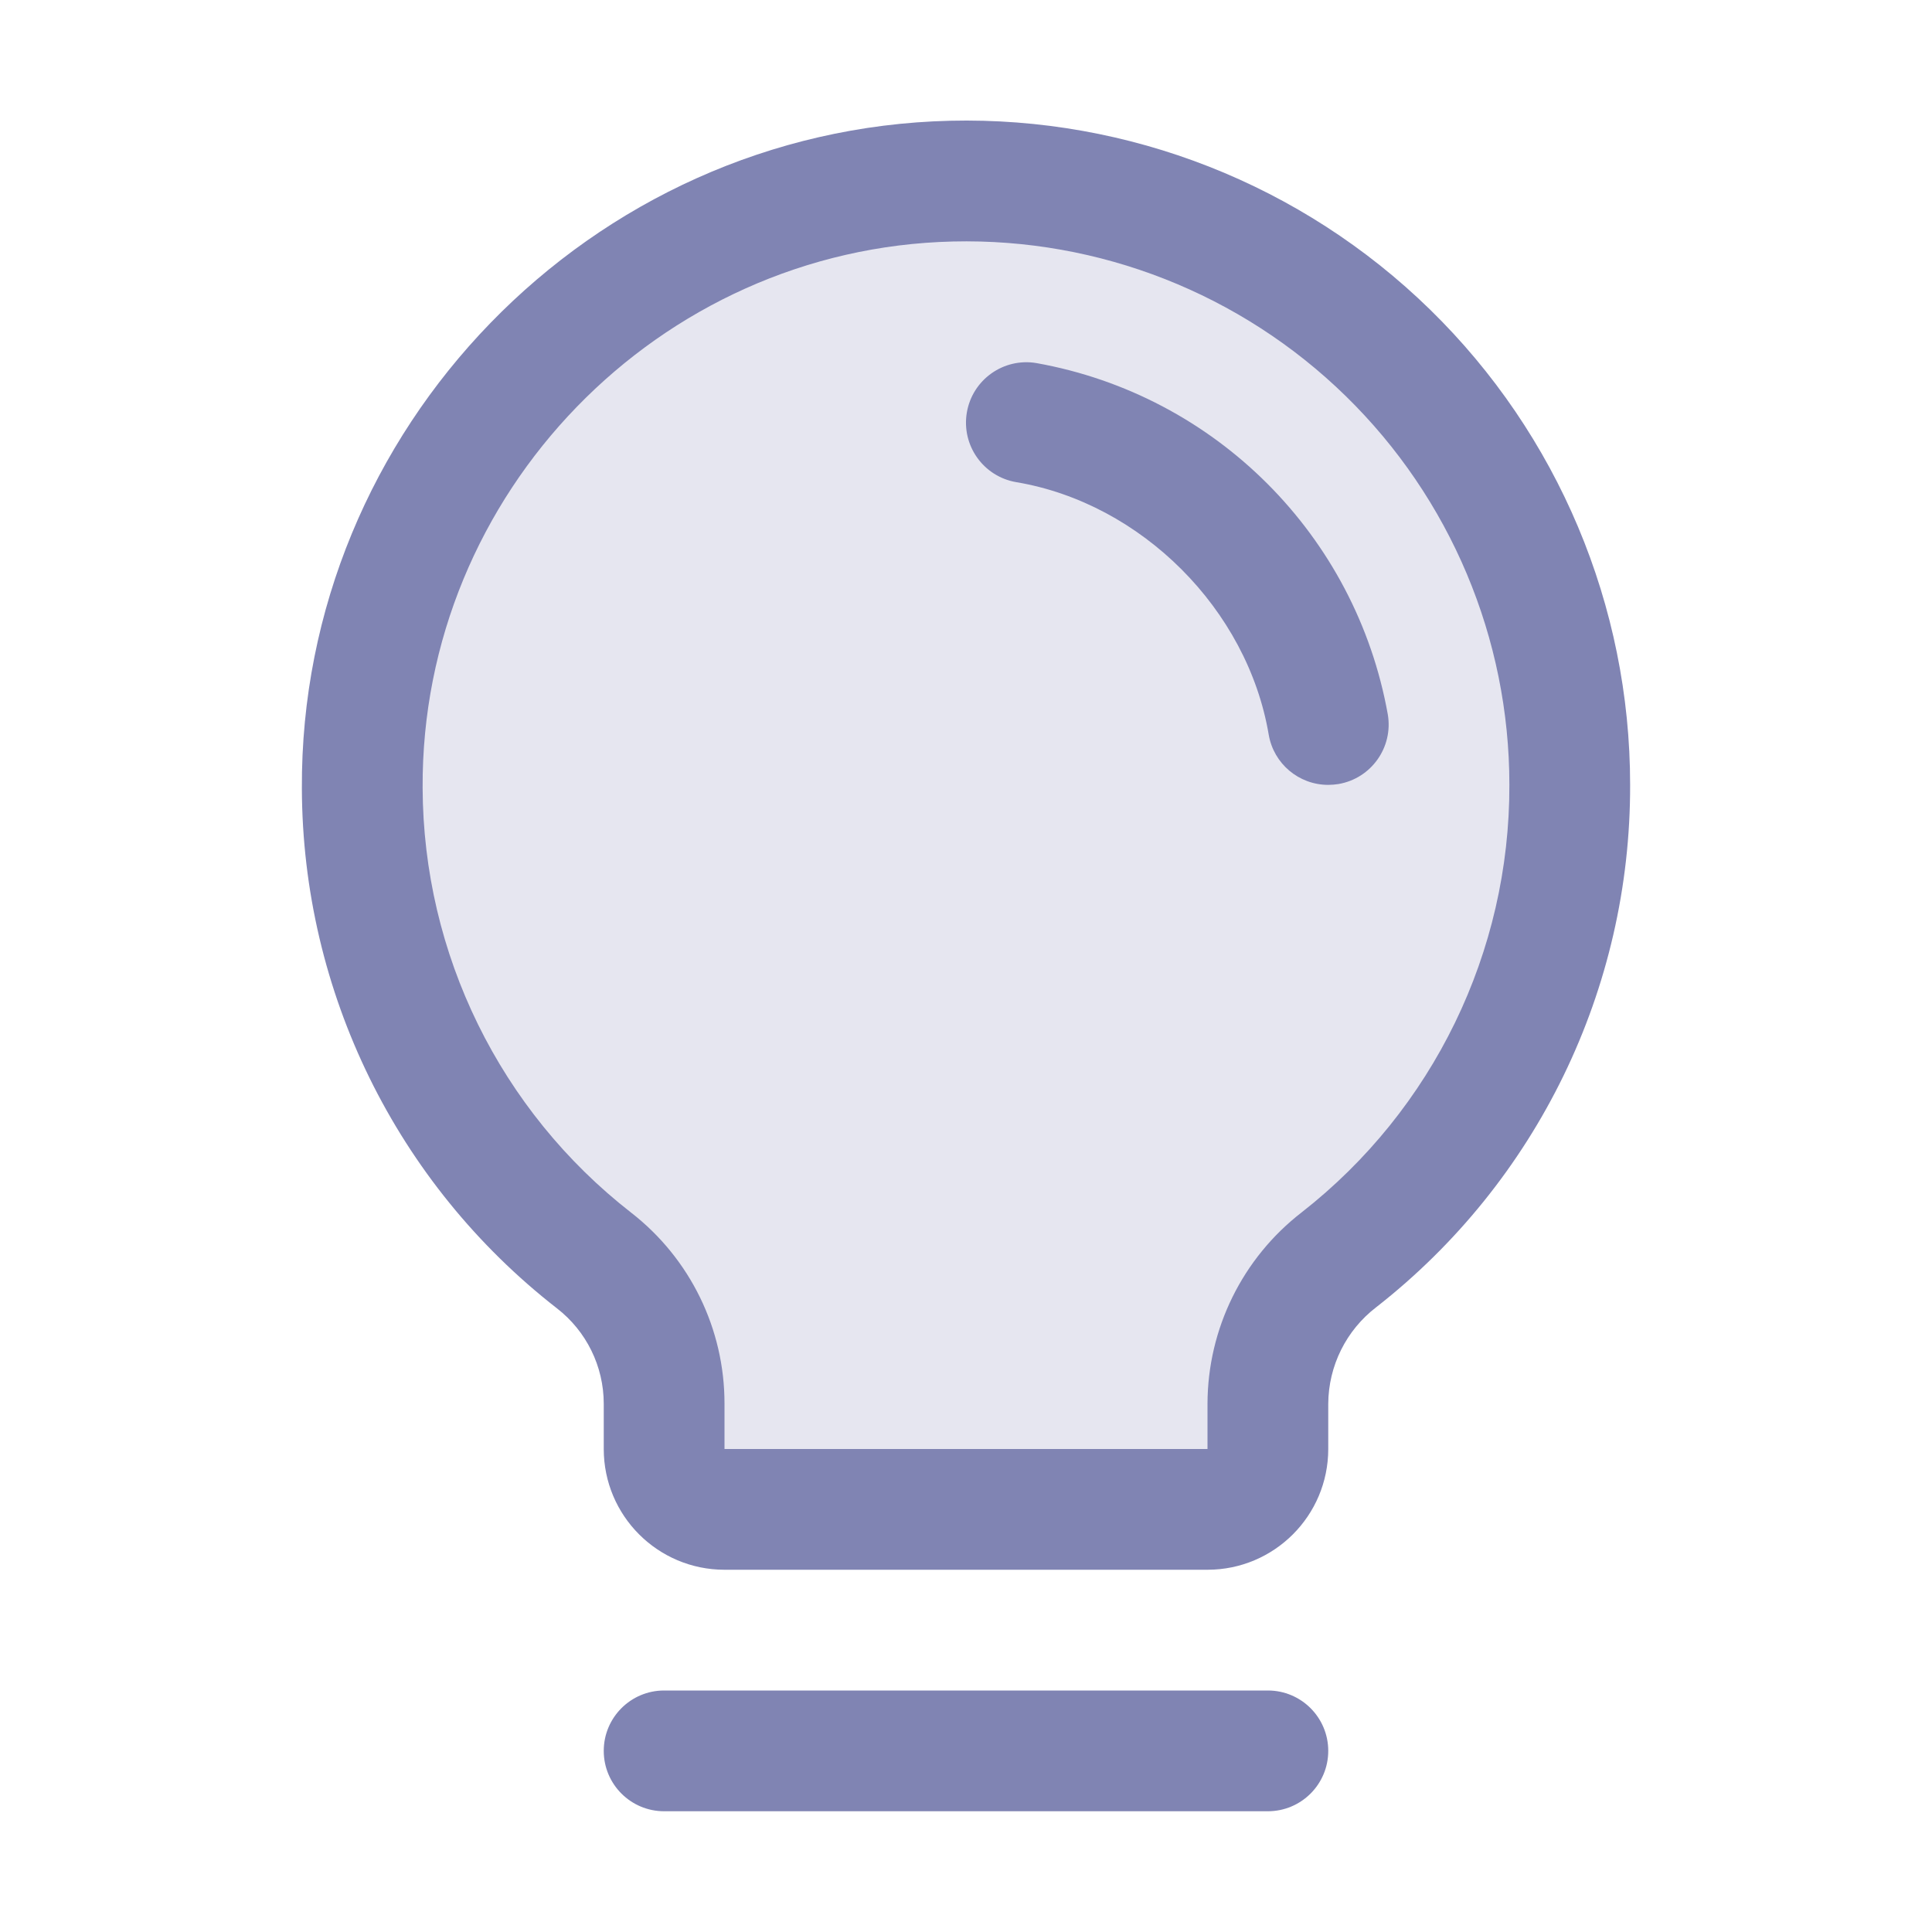
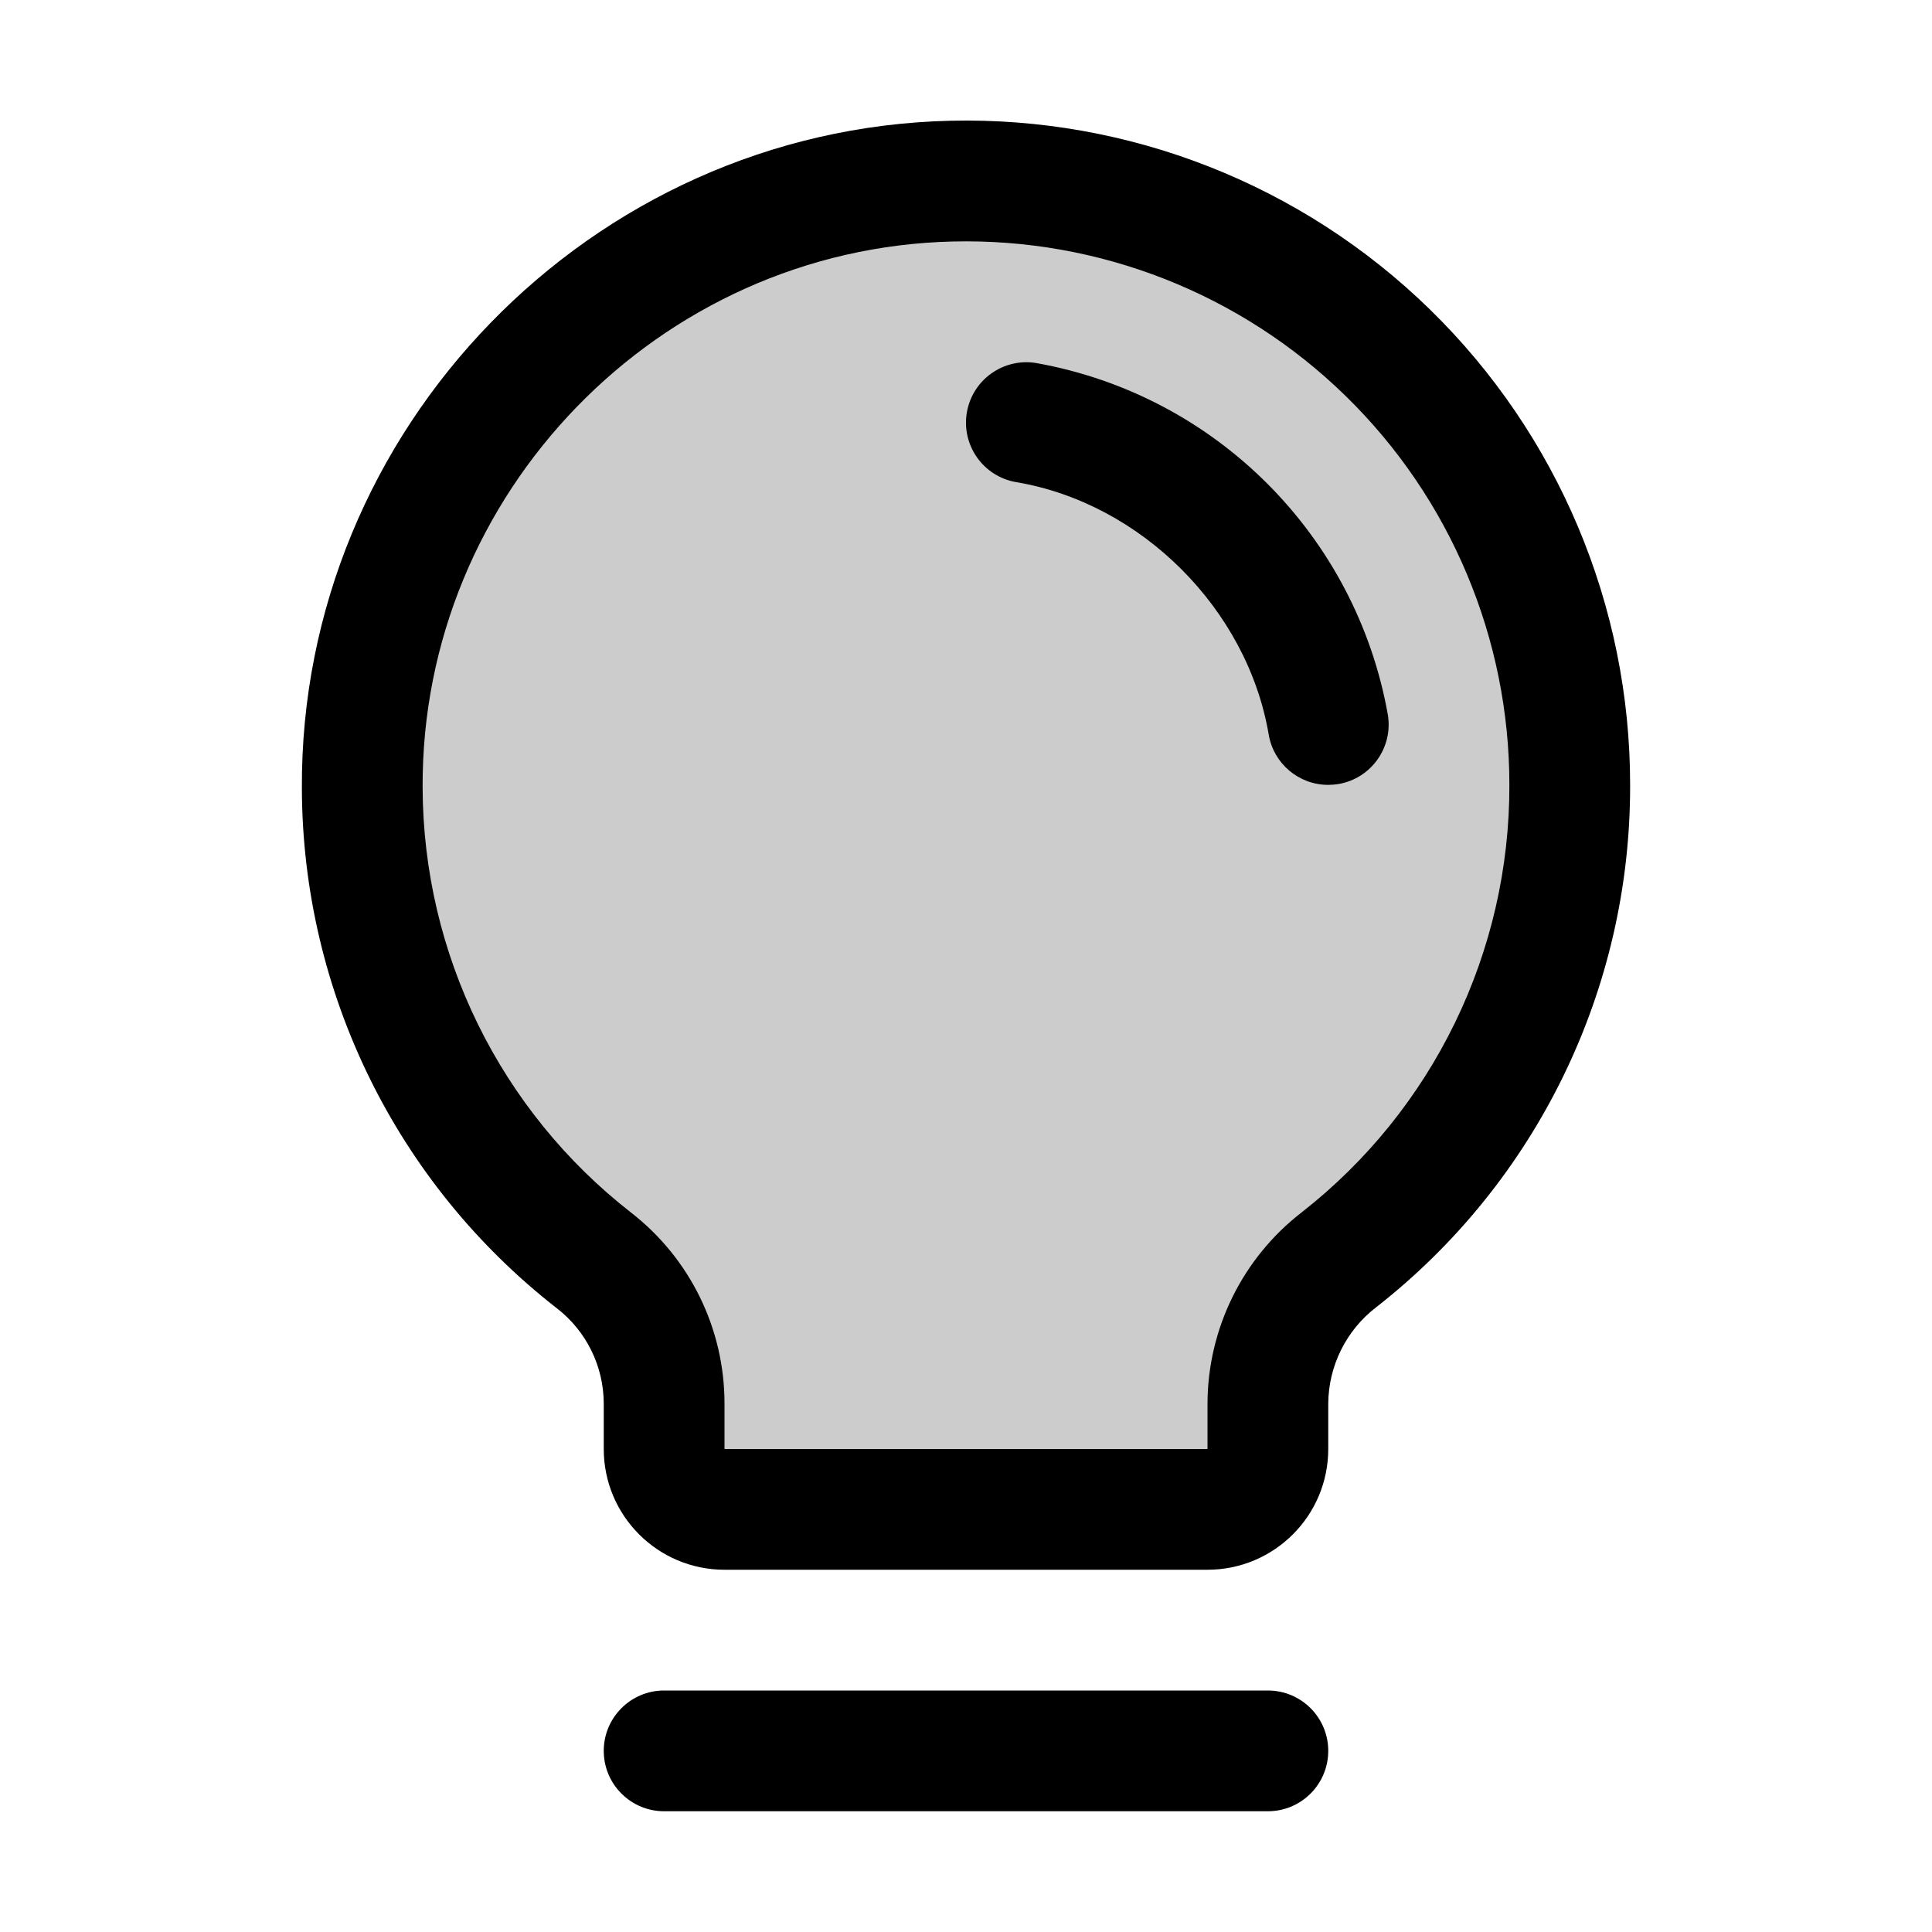
- <svg xmlns="http://www.w3.org/2000/svg" viewBox="0 0 256 256" fill="hsl(235, 25%, 60%)">
+ <svg xmlns="http://www.w3.org/2000/svg" viewBox="0 0 256 256" fill="currentColor">
  <path d="M208,104a79.86,79.86,0,0,1-30.59,62.92A24.29,24.29,0,0,0,168,186v6a8,8,0,0,1-8,8H96a8,8,0,0,1-8-8v-6a24.11,24.11,0,0,0-9.3-19A79.87,79.87,0,0,1,48,104.45C47.76,61.09,82.72,25,126.07,24A80,80,0,0,1,208,104Z" opacity="0.2" />
  <path d="M176,232a8,8,0,0,1-8,8H88a8,8,0,0,1,0-16h80A8,8,0,0,1,176,232Zm40-128a87.55,87.55,0,0,1-33.64,69.21A16.24,16.24,0,0,0,176,186v6a16,16,0,0,1-16,16H96a16,16,0,0,1-16-16v-6a16,16,0,0,0-6.23-12.66A87.59,87.59,0,0,1,40,104.49C39.74,56.83,78.26,17.14,125.88,16A88,88,0,0,1,216,104Zm-16,0a72,72,0,0,0-73.74-72c-39,.92-70.47,33.39-70.26,72.39a71.65,71.65,0,0,0,27.64,56.3A32,32,0,0,1,96,186v6h64v-6a32.15,32.15,0,0,1,12.47-25.35A71.65,71.65,0,0,0,200,104Zm-16.11-9.34a57.6,57.6,0,0,0-46.56-46.55,8,8,0,0,0-2.66,15.78c16.57,2.79,30.63,16.85,33.44,33.45A8,8,0,0,0,176,104a9,9,0,0,0,1.35-.11A8,8,0,0,0,183.89,94.66Z" />
</svg>
